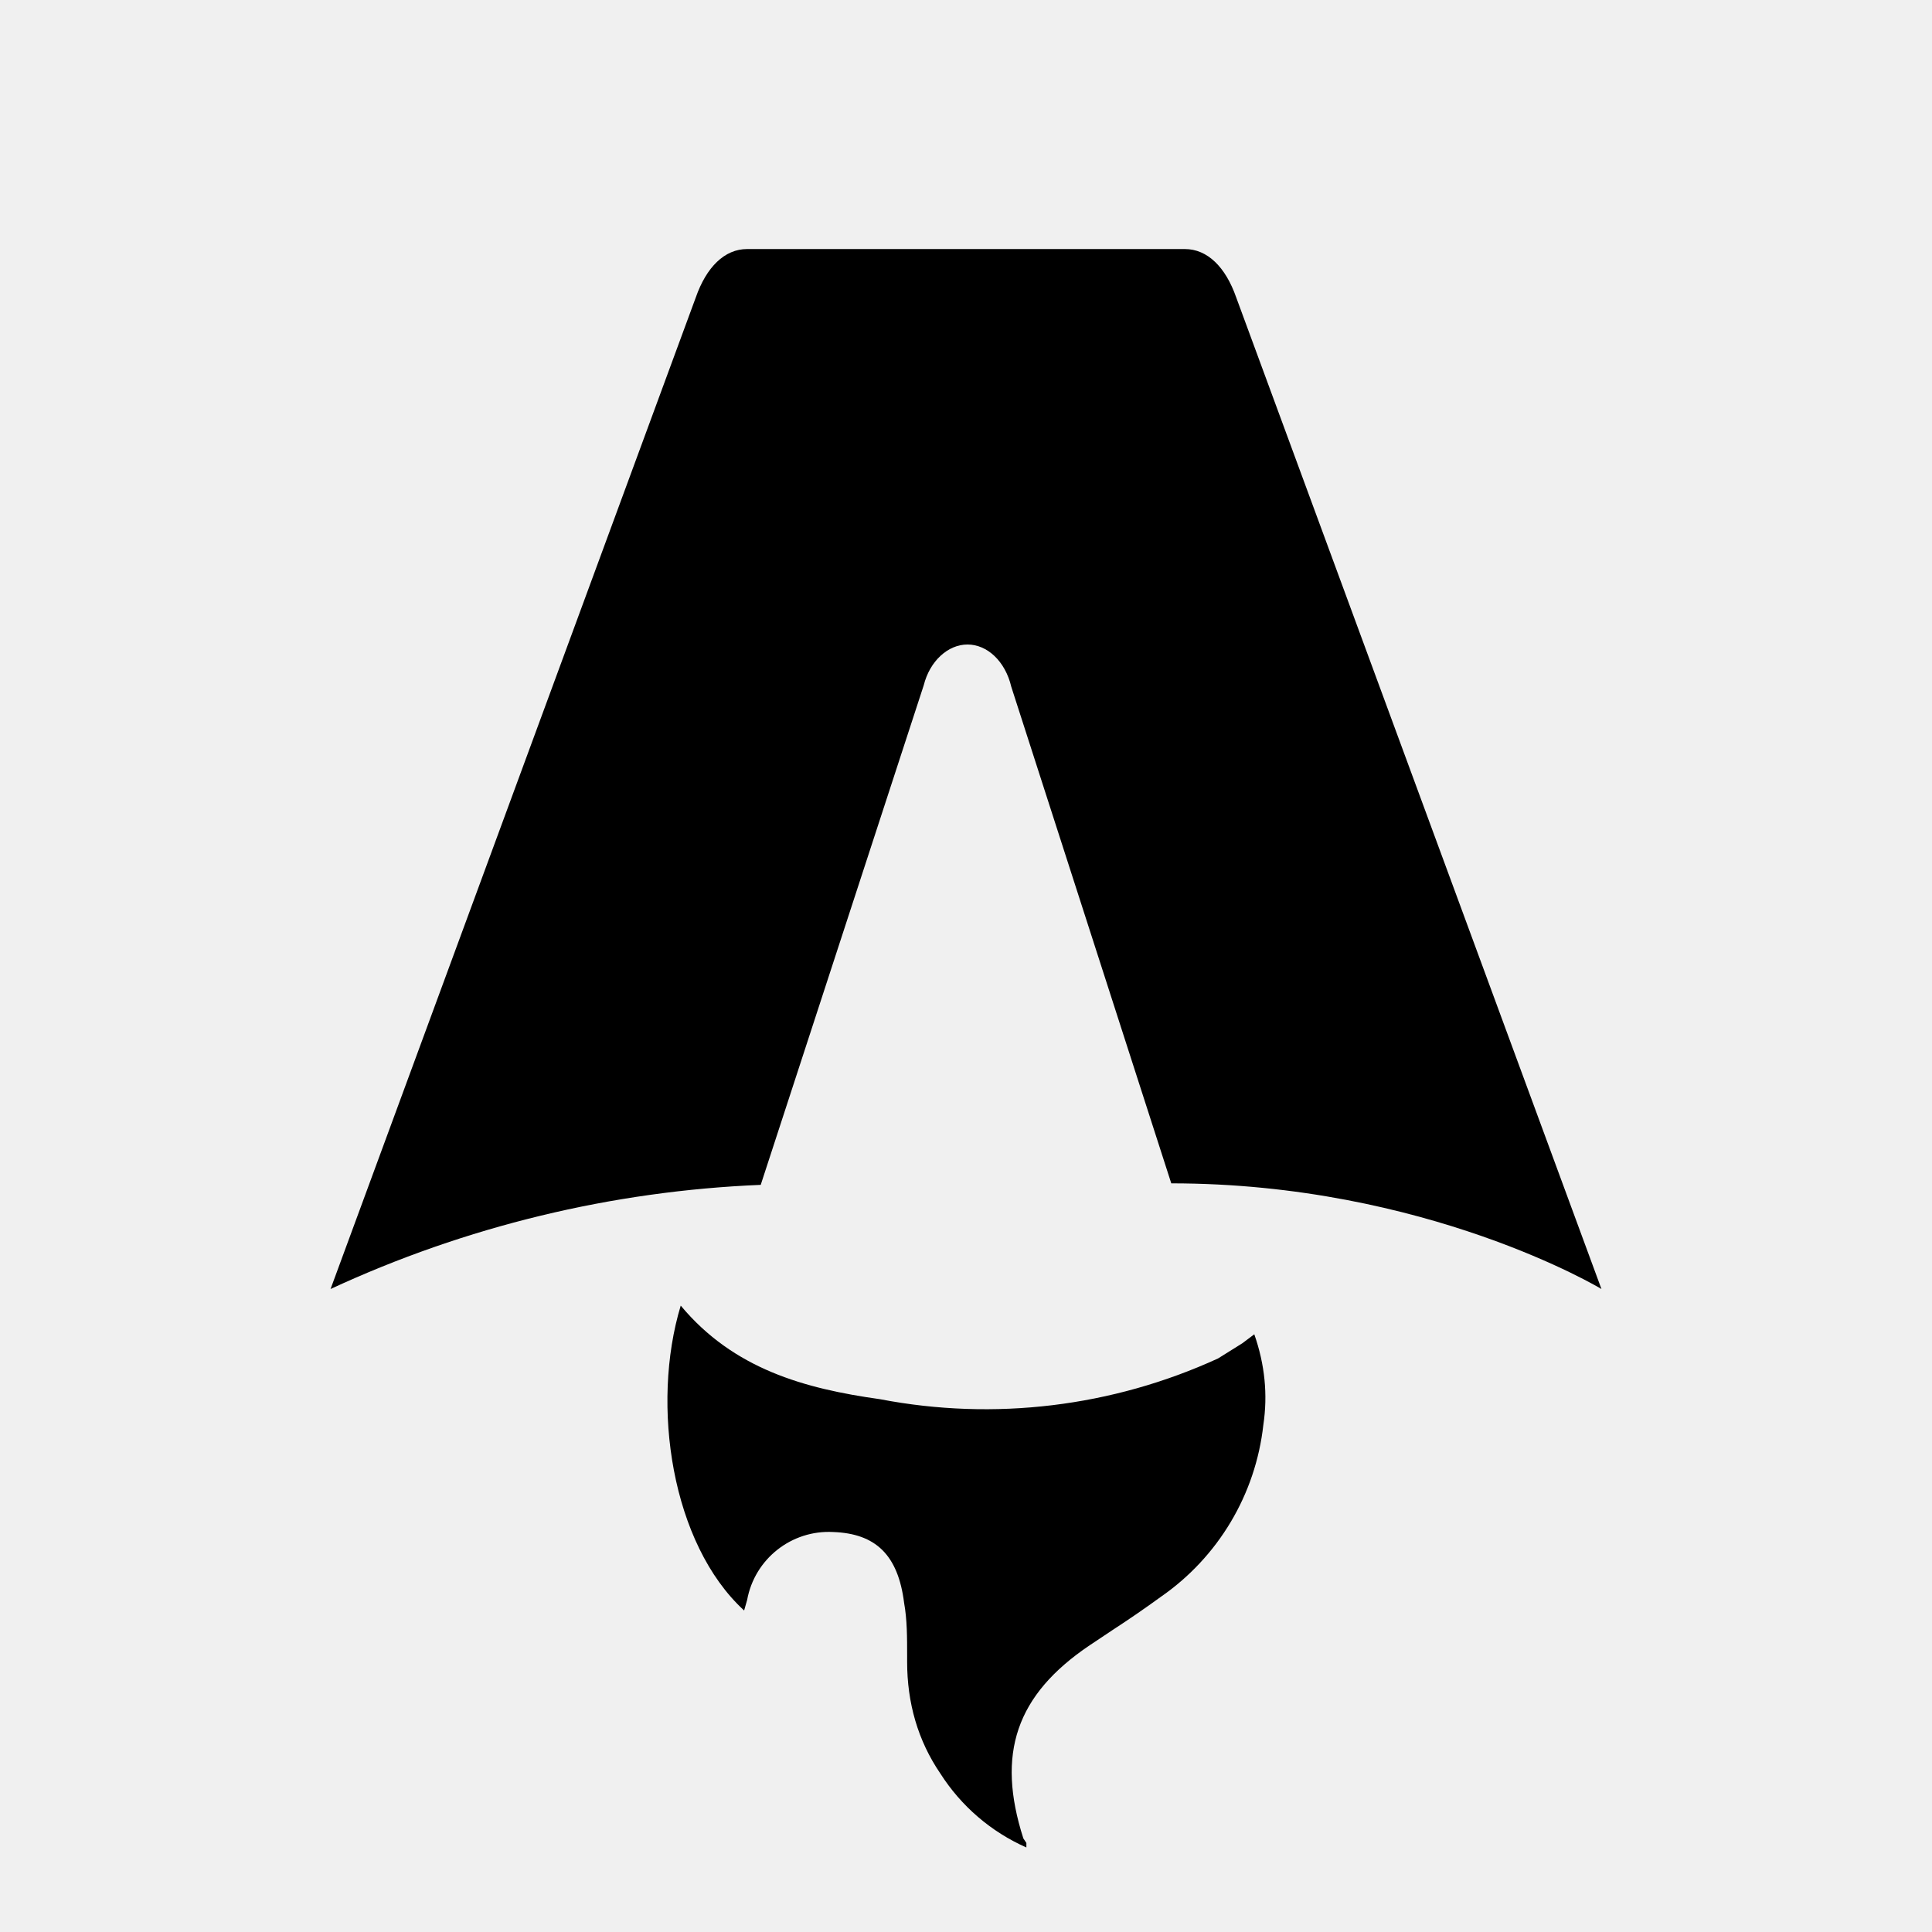
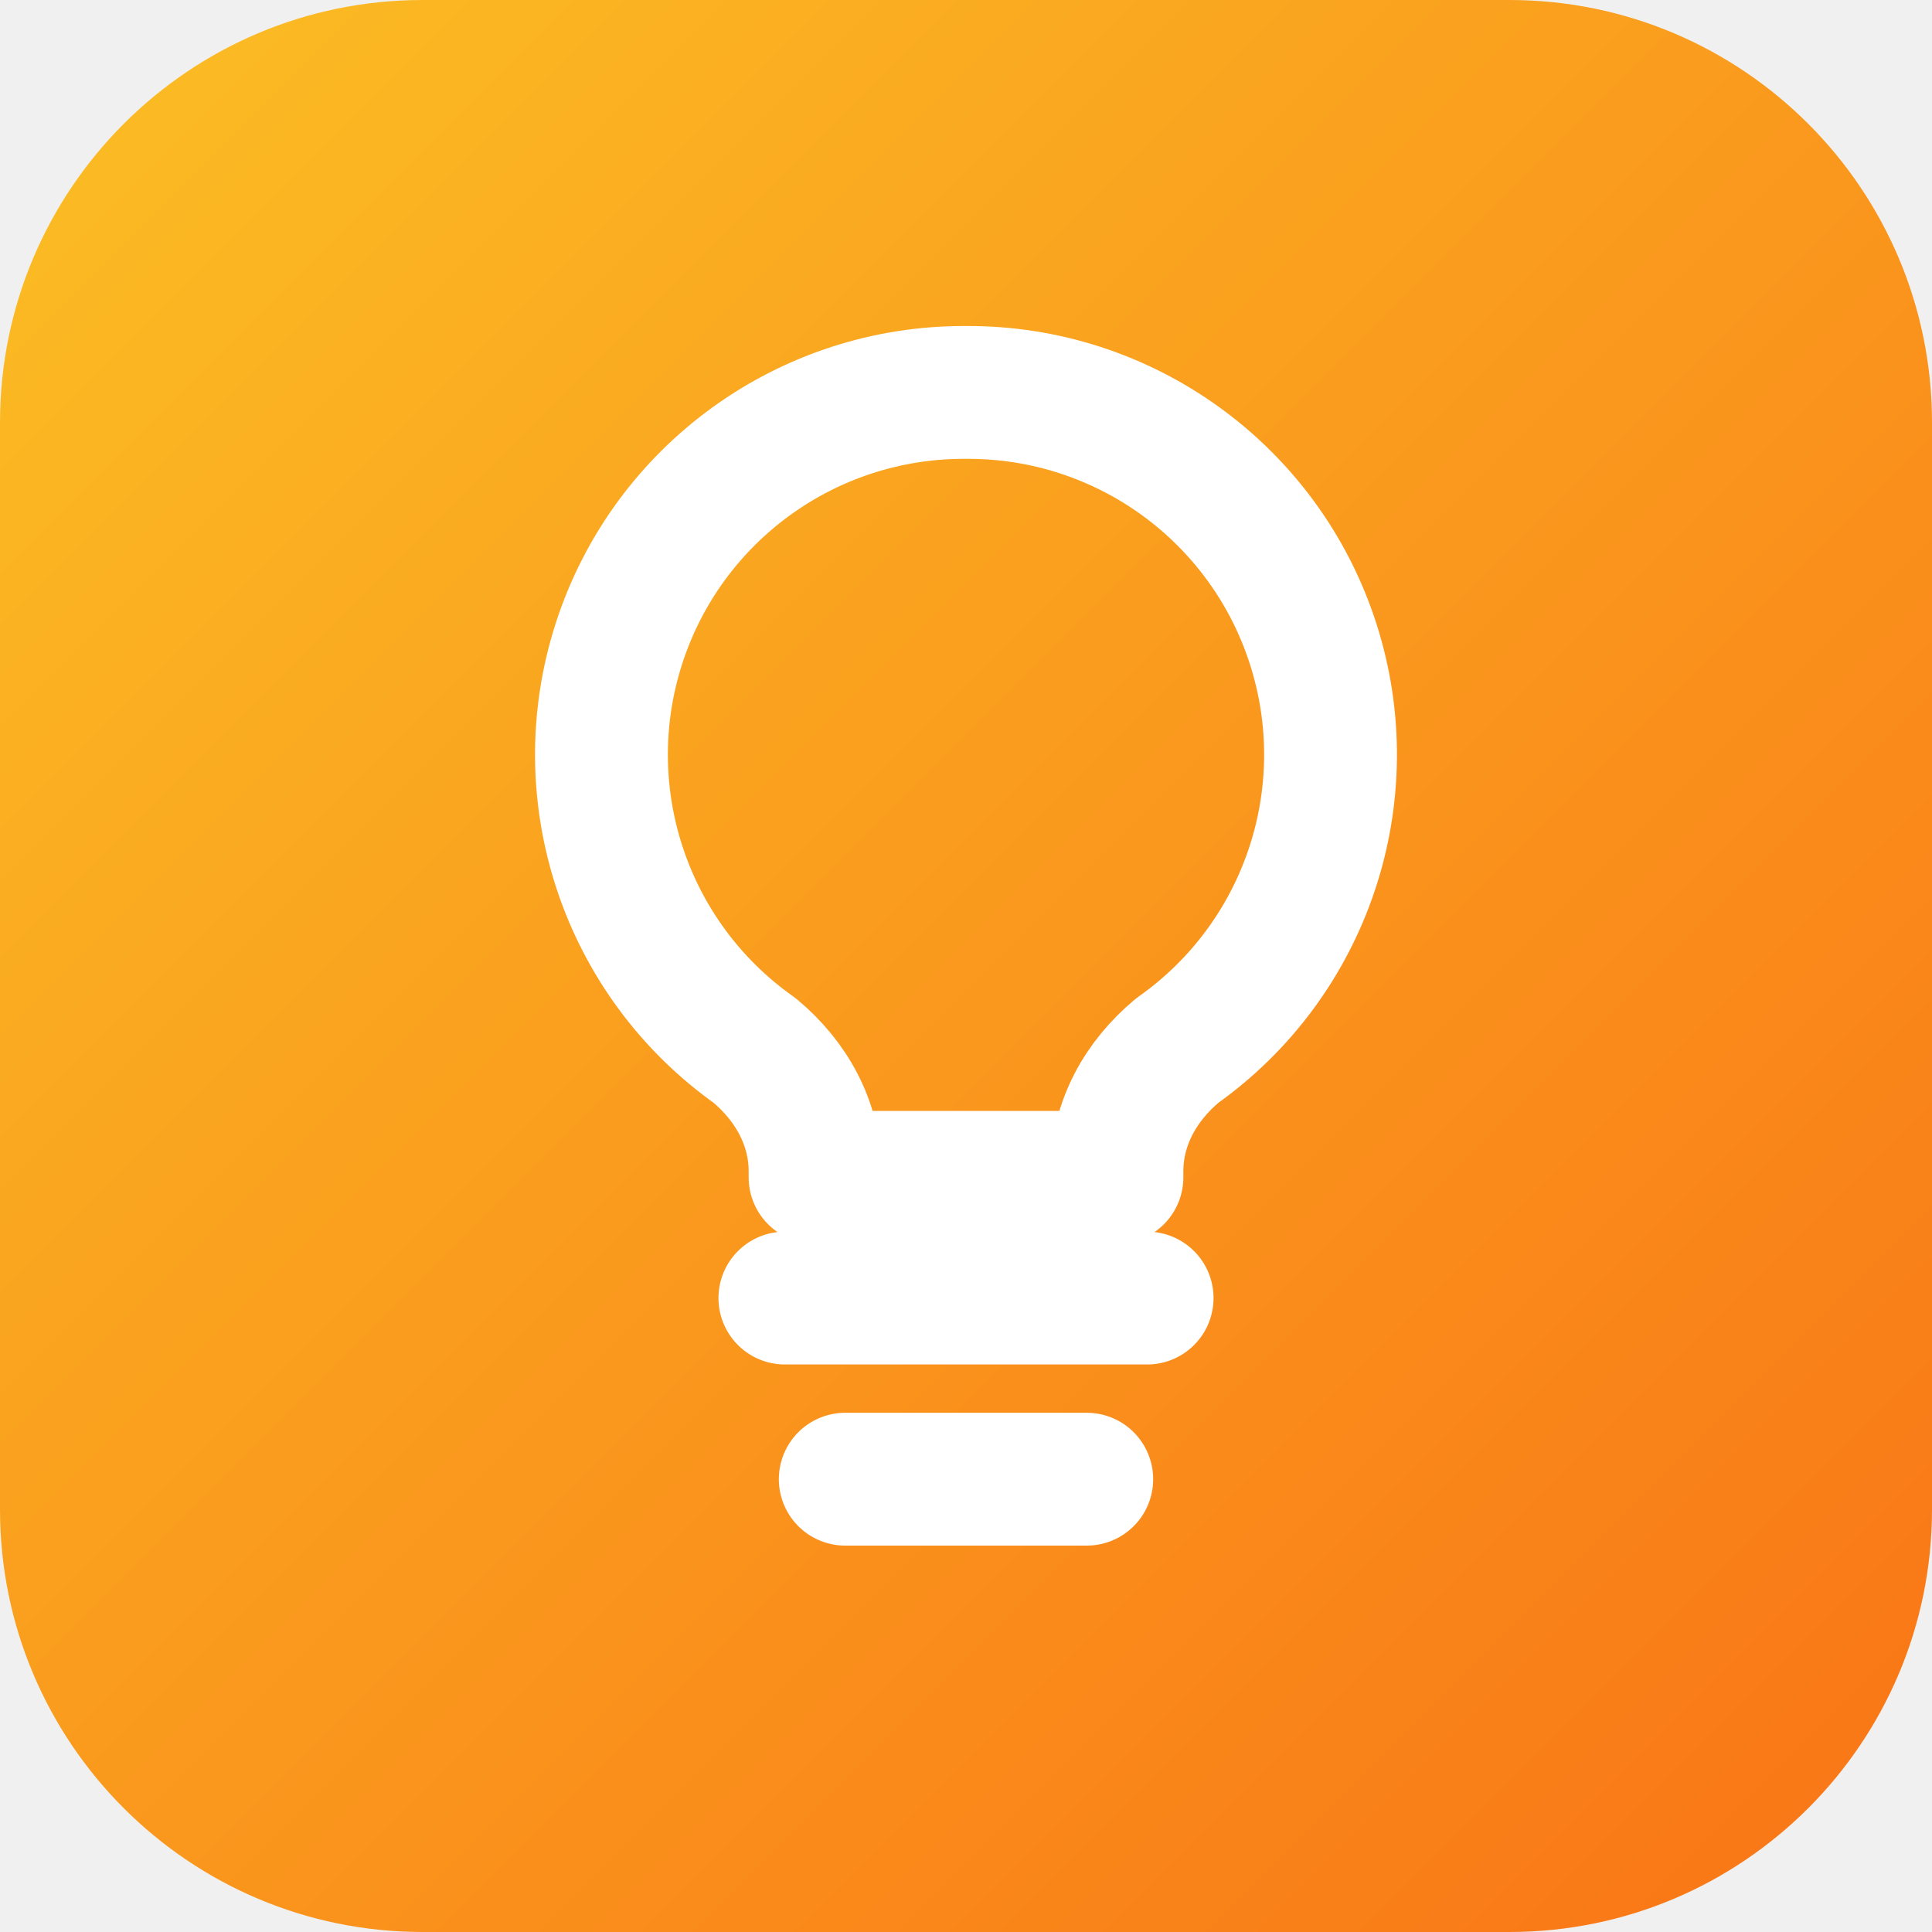
- <svg xmlns="http://www.w3.org/2000/svg" fill="none" viewBox="0 0 128 128">
-   <path d="M50.4 78.5a75.1 75.1 0 0 0-28.5 6.9l24.2-65.7c.7-2 1.9-3.2 3.4-3.2h29c1.5 0 2.7 1.2 3.4 3.2l24.2 65.7s-11.6-7-28.5-7L67 45.5c-.4-1.7-1.6-2.8-2.9-2.8-1.3 0-2.5 1.1-2.9 2.7L50.4 78.5Zm-1.1 28.2Zm-4.2-20.2c-2 6.6-.6 15.8 4.2 20.2a17.5 17.5 0 0 1 .2-.7 5.5 5.5 0 0 1 5.7-4.5c2.8.1 4.3 1.5 4.7 4.7.2 1.1.2 2.3.2 3.5v.4c0 2.7.7 5.2 2.2 7.4a13 13 0 0 0 5.7 4.9v-.3l-.2-.3c-1.8-5.6-.5-9.5 4.4-12.8l1.5-1a73 73 0 0 0 3.2-2.2 16 16 0 0 0 6.8-11.4c.3-2 .1-4-.6-6l-.8.6-1.6 1a37 37 0 0 1-22.4 2.7c-5-.7-9.7-2-13.2-6.2Z" />
-   <style>
-         path { fill: #000; }
-         @media (prefers-color-scheme: dark) {
-             path { fill: #FFF; }
-         }
-     </style>
+ <svg xmlns="http://www.w3.org/2000/svg" viewBox="0 0 64 64">
+   <defs>
+     <linearGradient id="g" x1="0" y1="0" x2="1" y2="1">
+       <stop offset="0" stop-color="#fbbf24" />
+       <stop offset="1" stop-color="#f97316" />
+     </linearGradient>
+   </defs>
+   <rect width="64" height="64" rx="14" fill="url(#g)" />
+   <g transform="translate(8 7) scale(2)" fill="none" stroke="#fff" stroke-width="2.2" stroke-linecap="round" stroke-linejoin="round">
+     <path d="M9 18h6M10 21h4M12 3a6 6 0 0 0-3.5 10.9c.6.5 1 1.2 1 2V16h5v-.1c0-.8.4-1.5 1-2A6 6 0 0 0 12 3Z" />
+   </g>
</svg>
